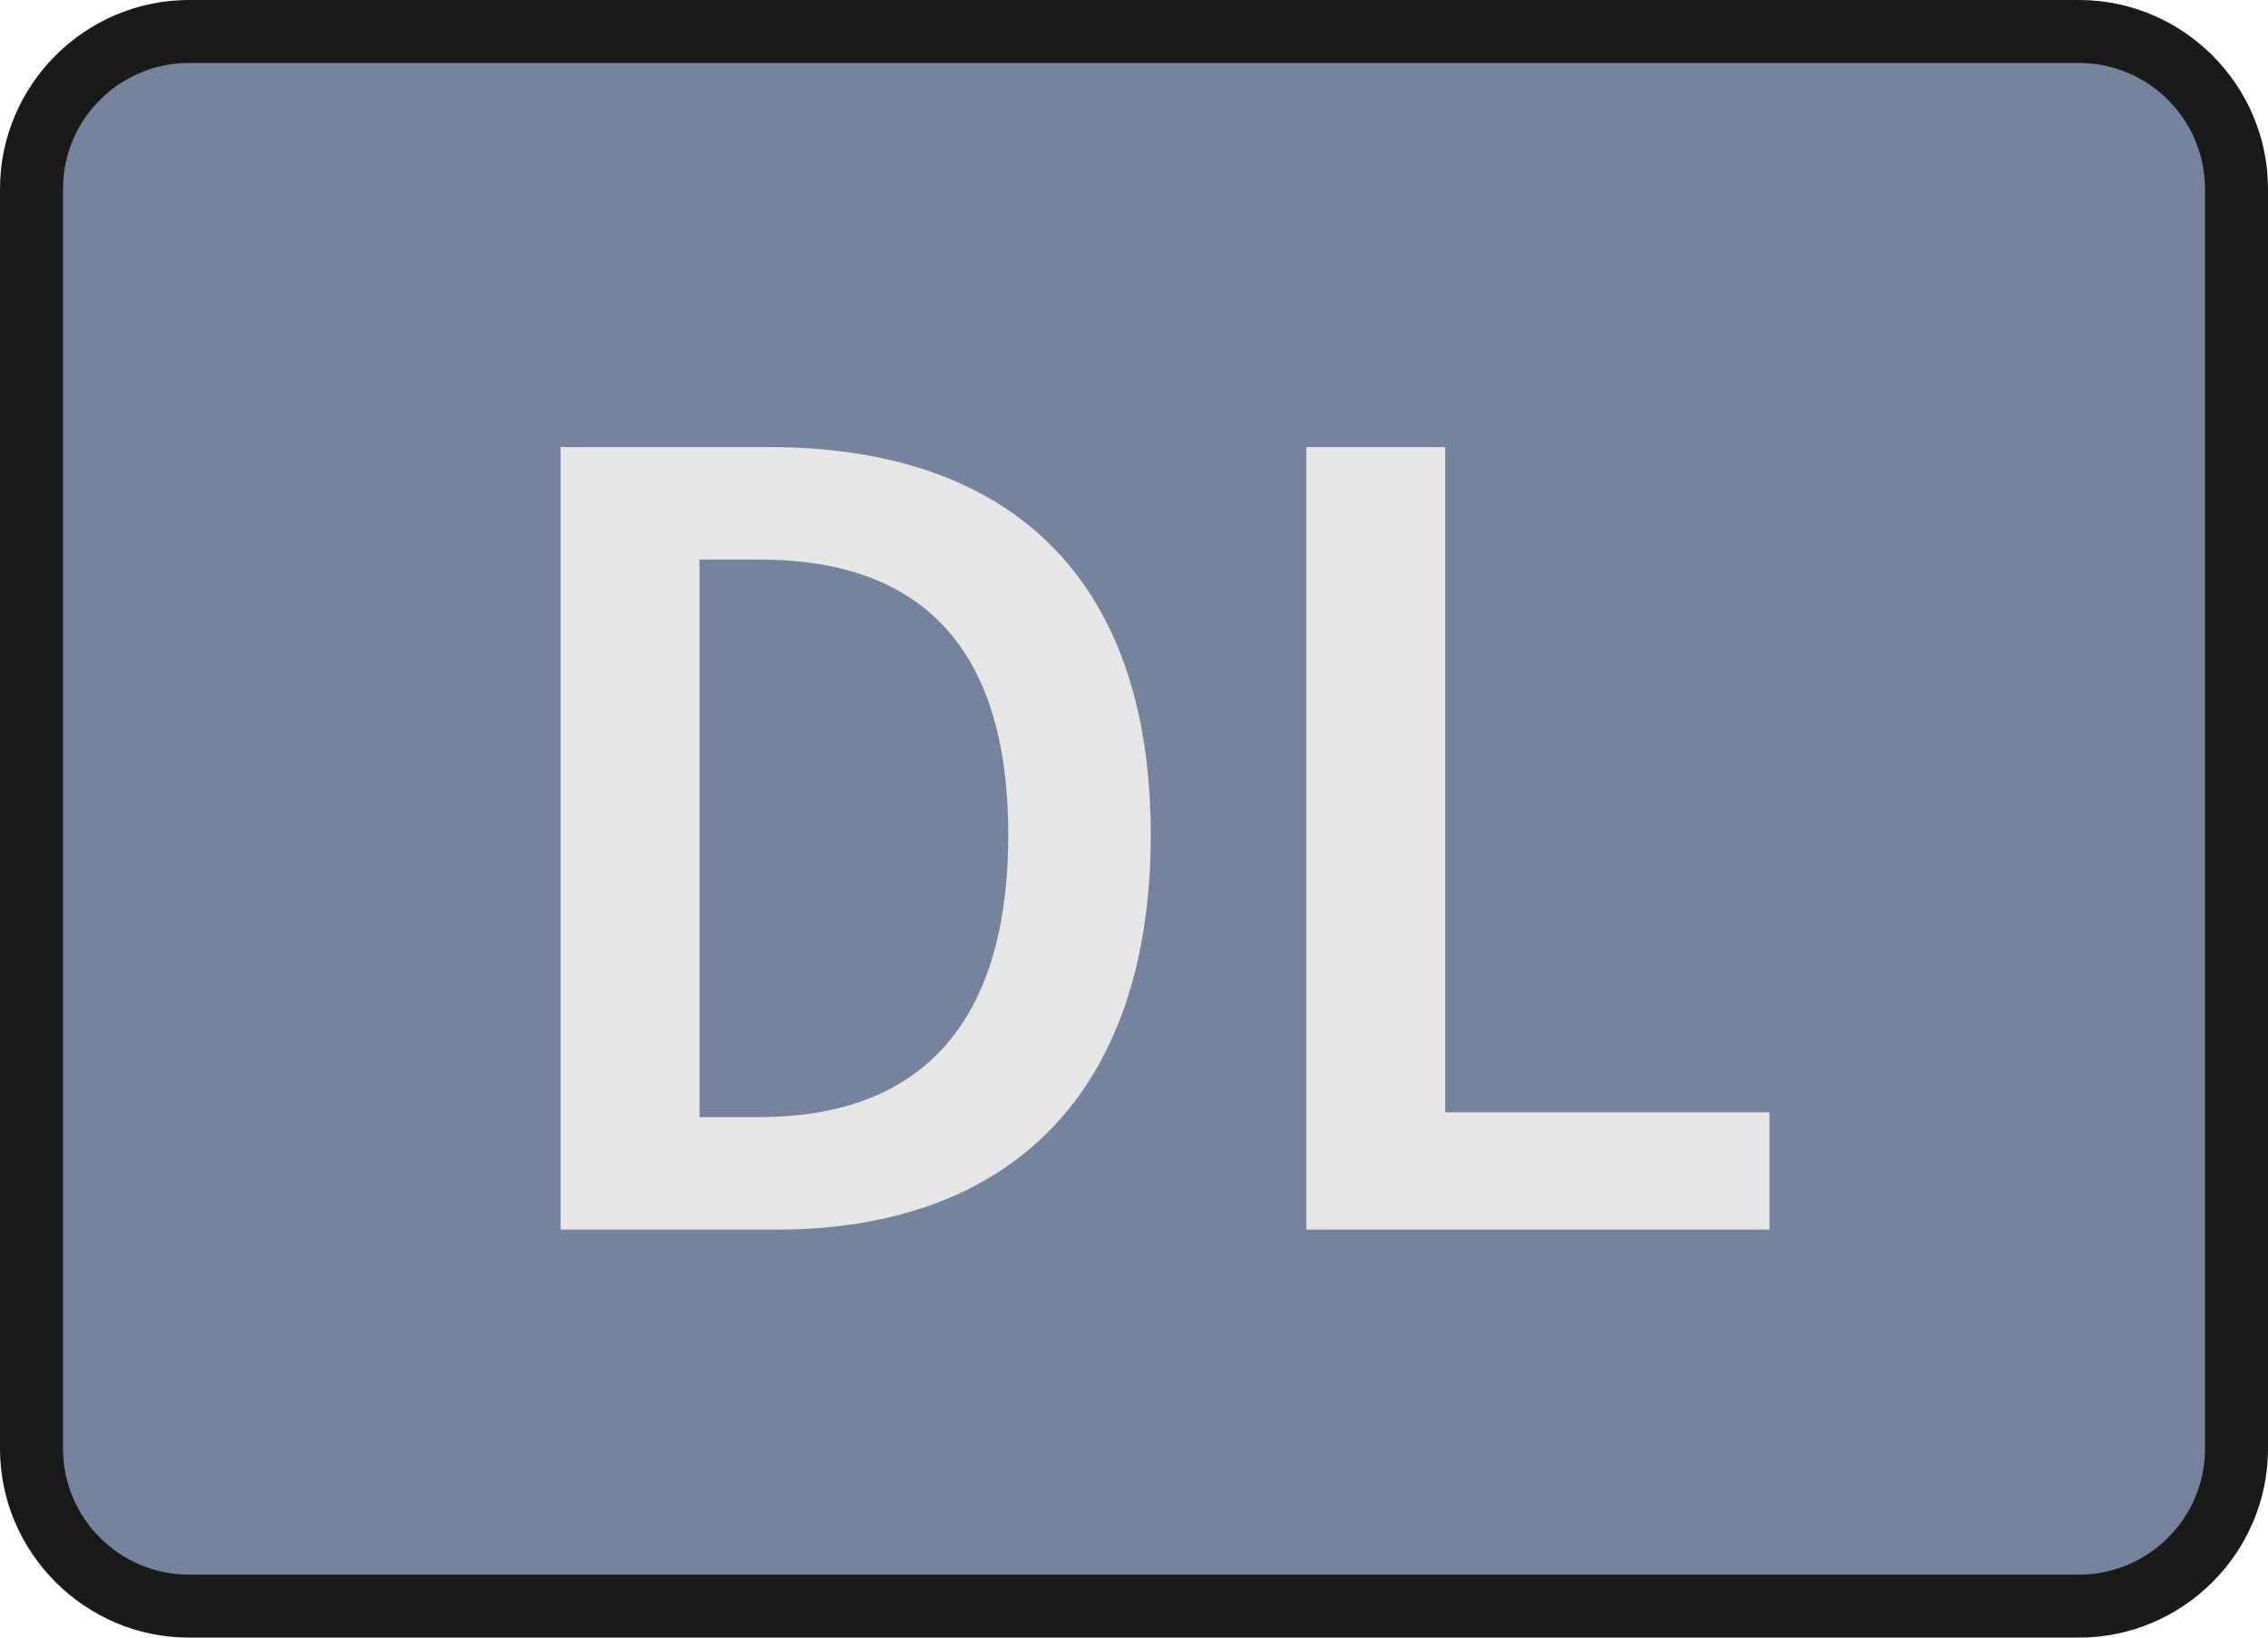
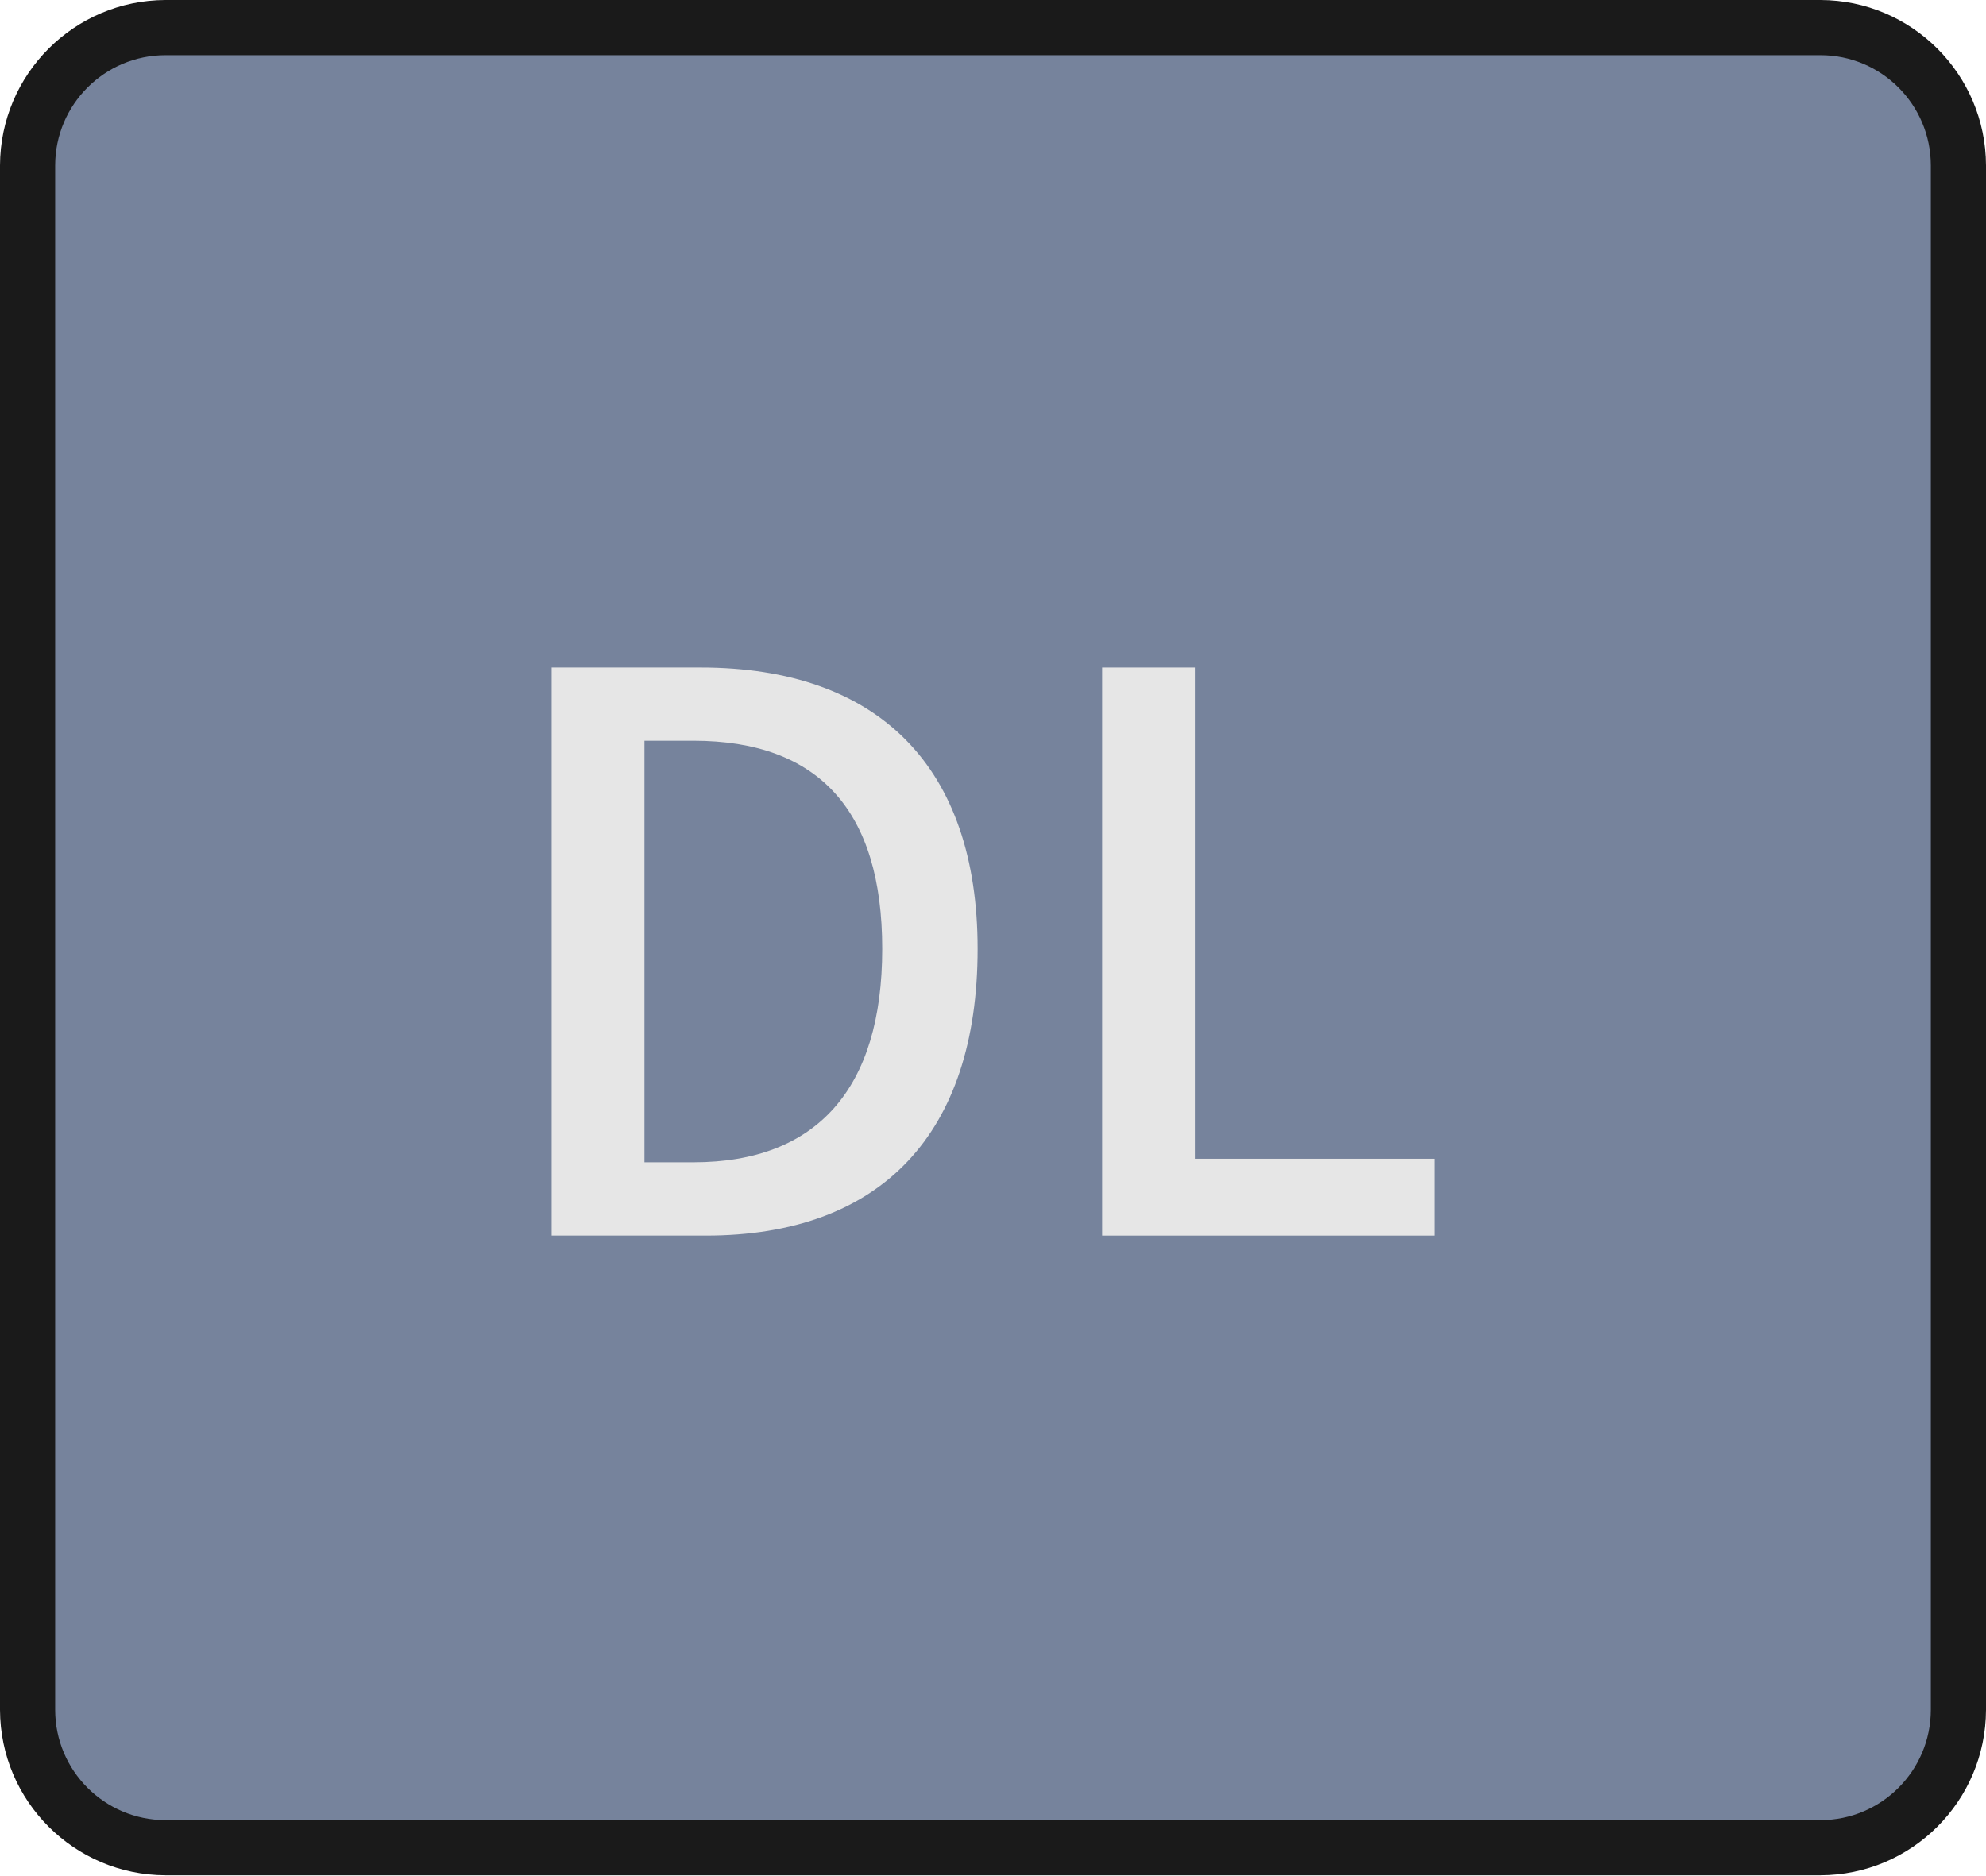
- <svg xmlns="http://www.w3.org/2000/svg" version="1.1" id="Layer_1" x="0px" y="0px" viewBox="0 0 36 26" enable-background="new 0 0 36 26" xml:space="preserve">
-   <g>
-     <path fill="#76839C" d="M3,25.5c-1.379,0-2.5-1.121-2.5-2.5V3c0-1.379,1.121-2.5,2.5-2.5h30   c1.379,0,2.5,1.121,2.5,2.5v20c0,1.379-1.121,2.5-2.5,2.5H3z" />
-     <path fill="#1A1A1A" d="M33,1c1.103,0,2,0.897,2,2v20c0,1.103-0.897,2-2,2H3c-1.103,0-2-0.897-2-2V3   c0-1.103,0.897-2,2-2H33 M33,0H3C1.35,0,0,1.35,0,3v20c0,1.65,1.35,3,3,3h30   c1.65,0,3-1.35,3-3V3C36,1.35,34.65,0,33,0L33,0z" />
-   </g>
-   <g>
-     <path fill="#E6E6E6" d="M8.898,7.098h3.307c3.799,0,6.061,2.052,6.061,6.155   c0,4.123-2.262,6.27-5.947,6.27H8.898V7.098z M12.053,17.736   c2.508,0,3.951-1.425,3.951-4.483c0-3.039-1.443-4.369-3.951-4.369h-0.949v8.853   H12.053z" />
-     <path fill="#E6E6E6" d="M20.736,7.098h2.203v10.562h5.148v1.862h-7.352V7.098z" />
-   </g>
+ <svg xmlns="http://www.w3.org/2000/svg" width="36" height="34" viewBox="0 0 36 34">
+   <rect x="0.5" y="0.5" width="35" height="33" rx="2.5" ry="2.5" fill="#76839c" />
+   <path d="M33,1a2.002,2.002,0,0,1,2,2V31a2.002,2.002,0,0,1-2,2H3a2.002,2.002,0,0,1-2-2V3A2.002,2.002,0,0,1,3,1H33m0-1H3A3.009,3.009,0,0,0,0,3V31a3.009,3.009,0,0,0,3,3H33a3.009,3.009,0,0,0,3-3V3a3.009,3.009,0,0,0-3-3Z" fill="#1a1a1a" />
+   <path d="M10,22.402v-10.3h2.699c3.238,0,5.022,1.812,5.022,5.101,0,3.352-1.749,5.199-4.925,5.199Zm1.682-1.329h.888c2.239,0,3.422-1.338,3.422-3.87,0-2.503-1.151-3.773-3.422-3.773h-.888Z" fill="#e6e6e6" />
+   <polygon points="19.978 22.402 19.978 12.102 21.659 12.102 21.659 21.009 26 21.009 26 22.402 19.978 22.402" fill="#e6e6e6" />
</svg>
